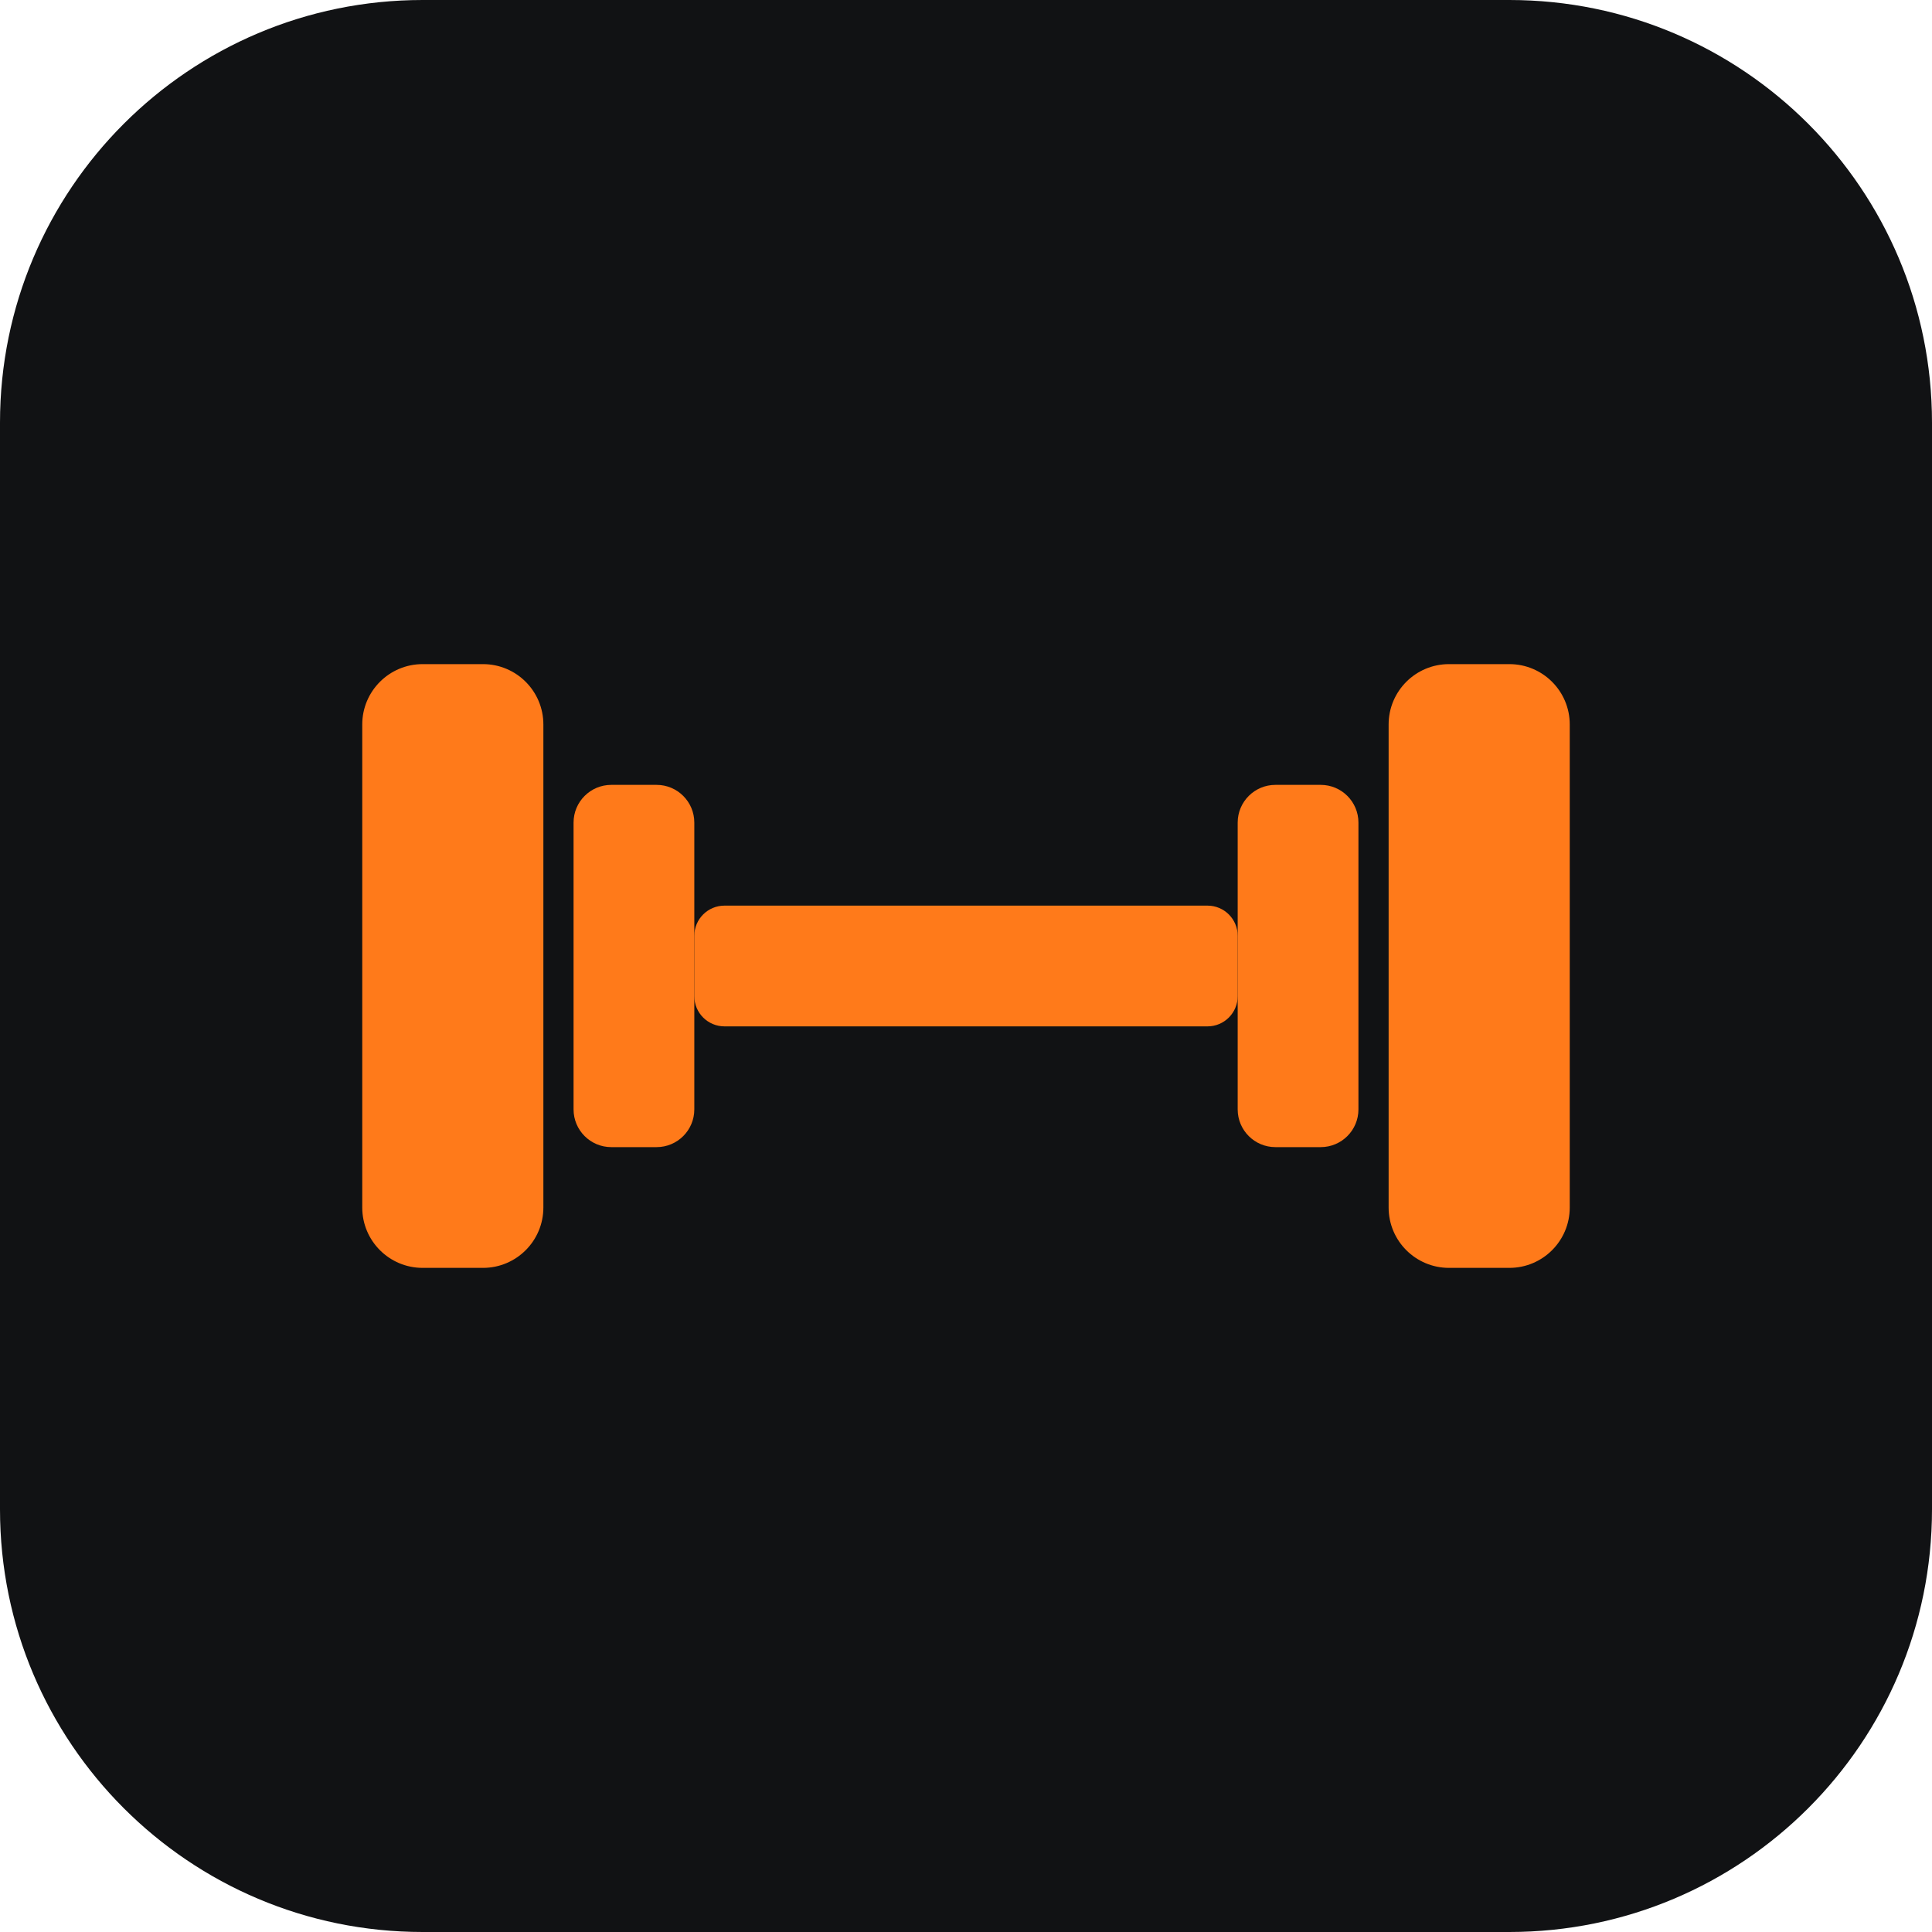
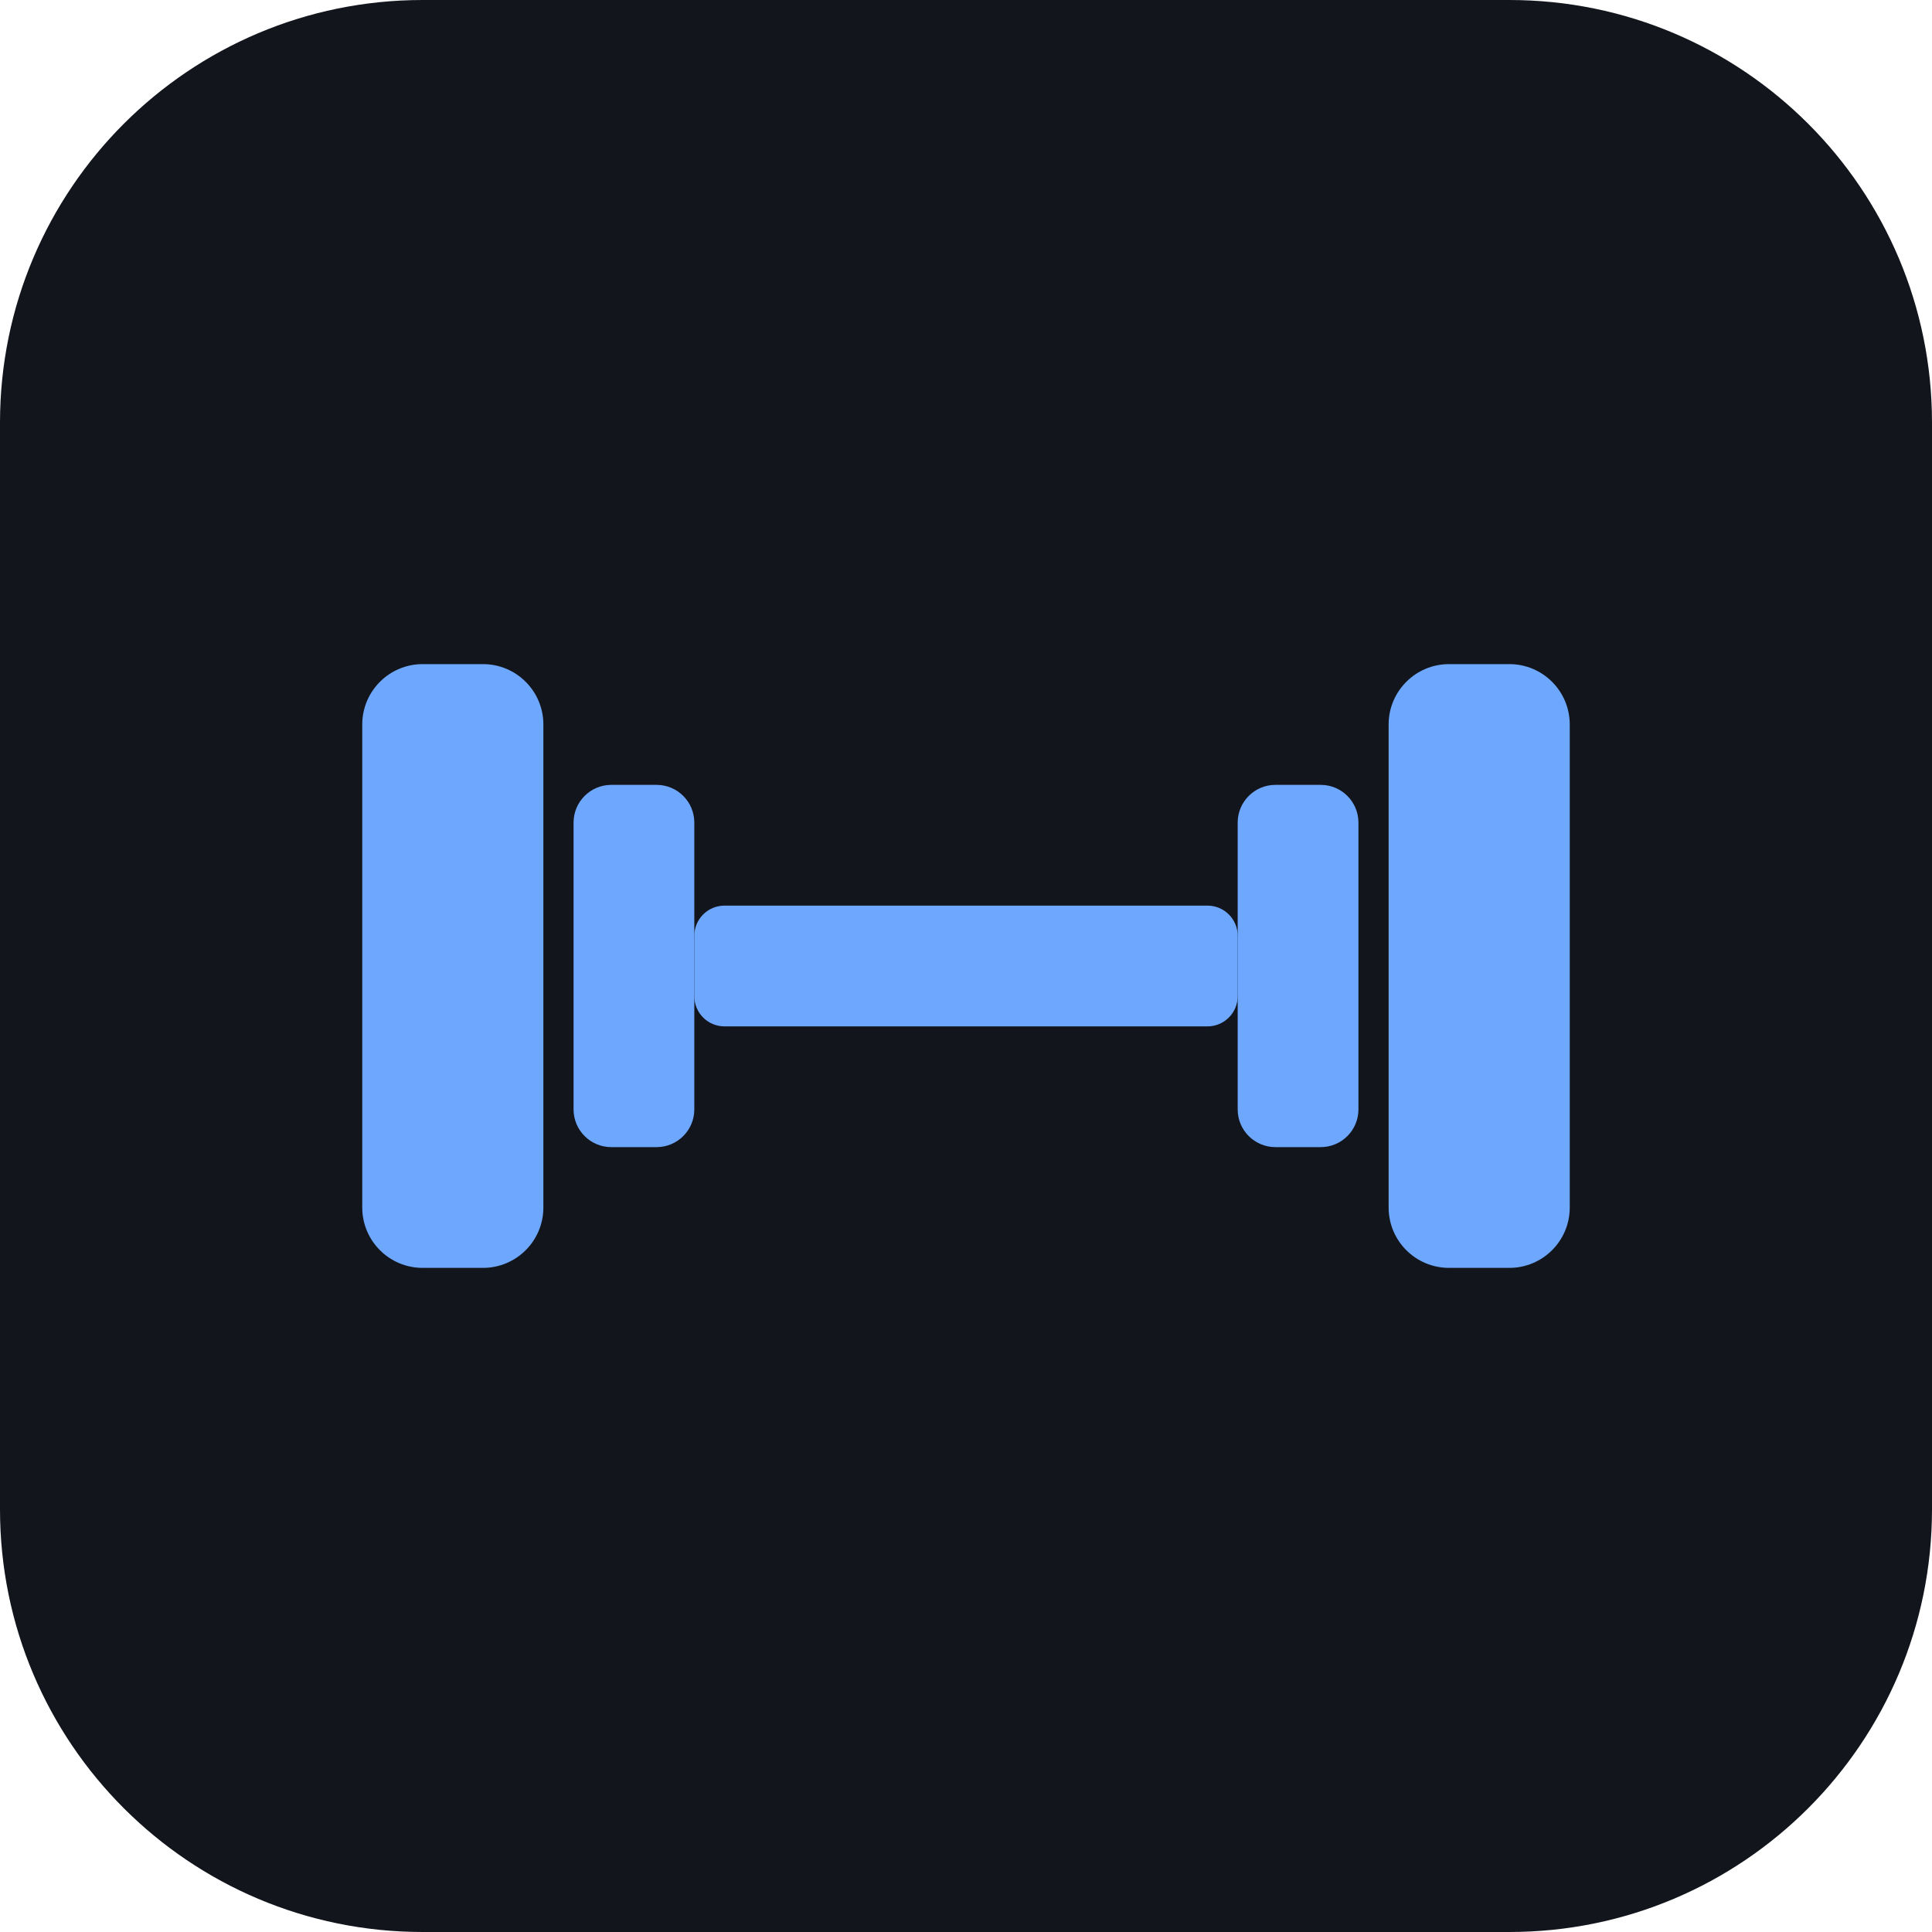
<svg xmlns="http://www.w3.org/2000/svg" viewBox="0 0 512 512">
-   <rect width="512" height="512" rx="112" fill="#111214" />
-   <g fill="#ff7a1a">
+   <rect width="512" height="512" rx="112" fill="#12151C" />
+   <g fill="#6EA8FE">
    <rect x="96" y="176" width="48" height="160" rx="16" />
    <rect x="368" y="176" width="48" height="160" rx="16" />
    <rect x="152" y="208" width="32" height="96" rx="10" />
    <rect x="328" y="208" width="32" height="96" rx="10" />
    <rect x="184" y="240" width="144" height="32" rx="8" />
  </g>
</svg>
